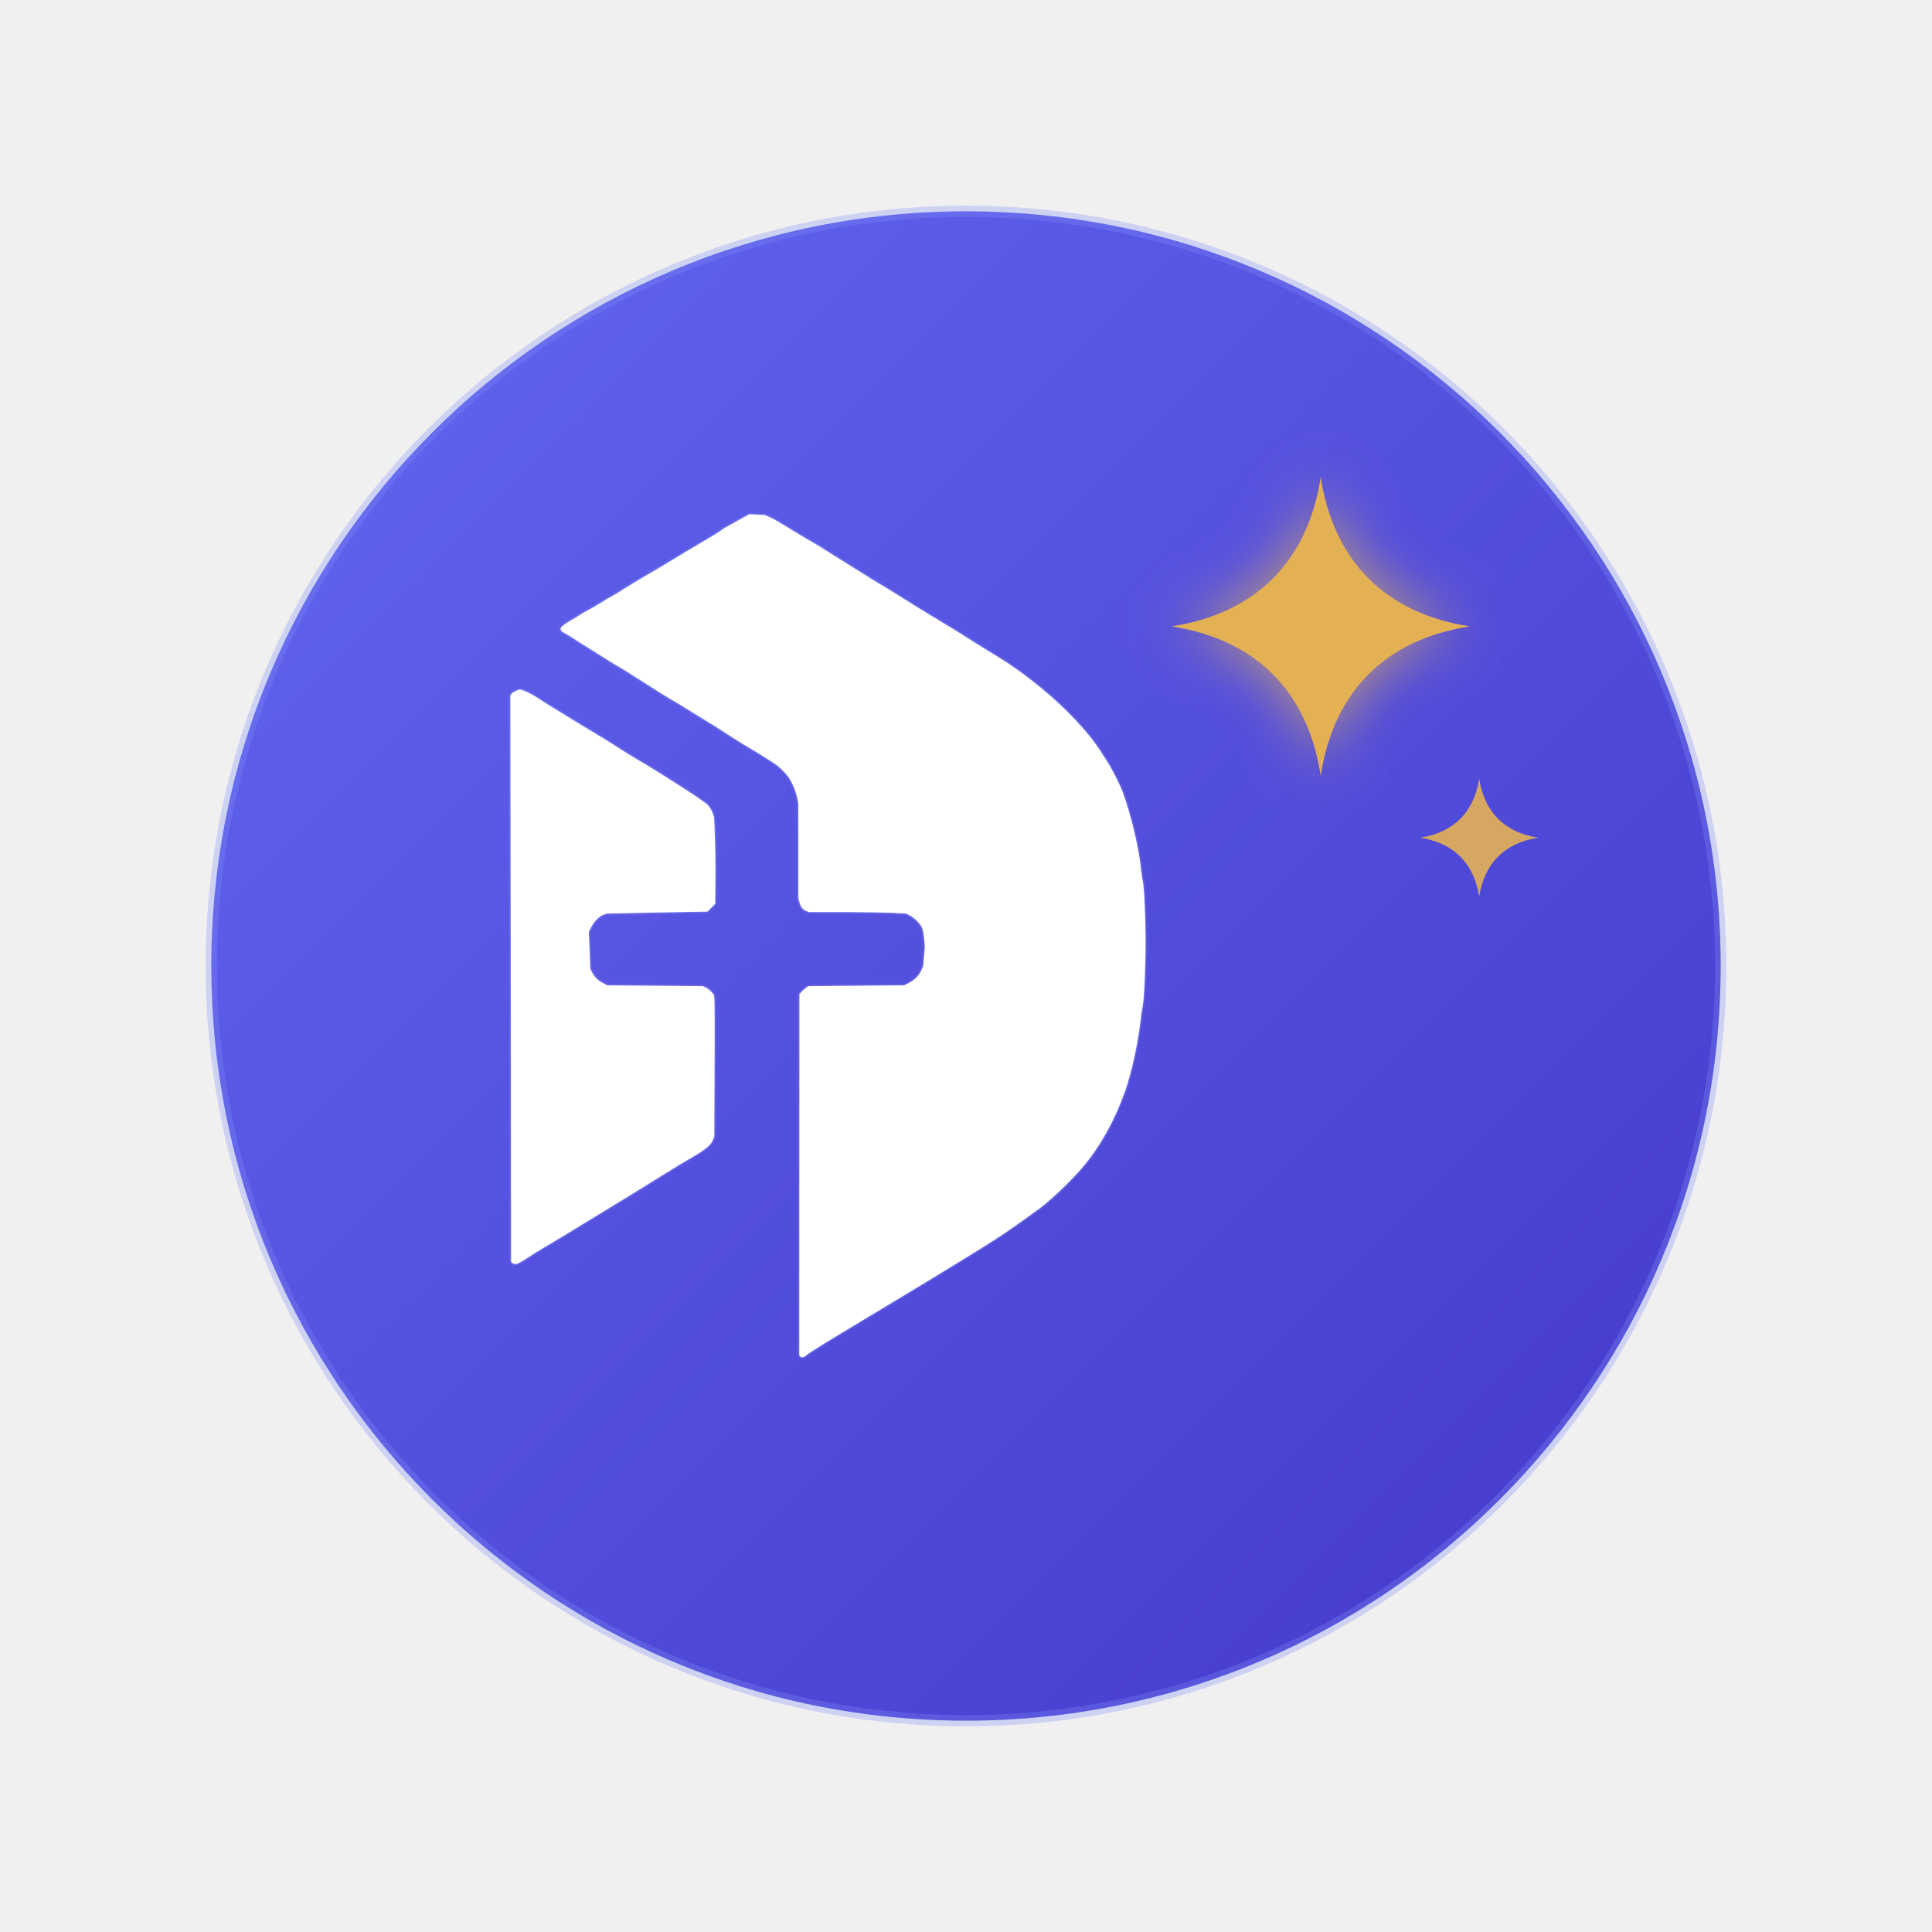
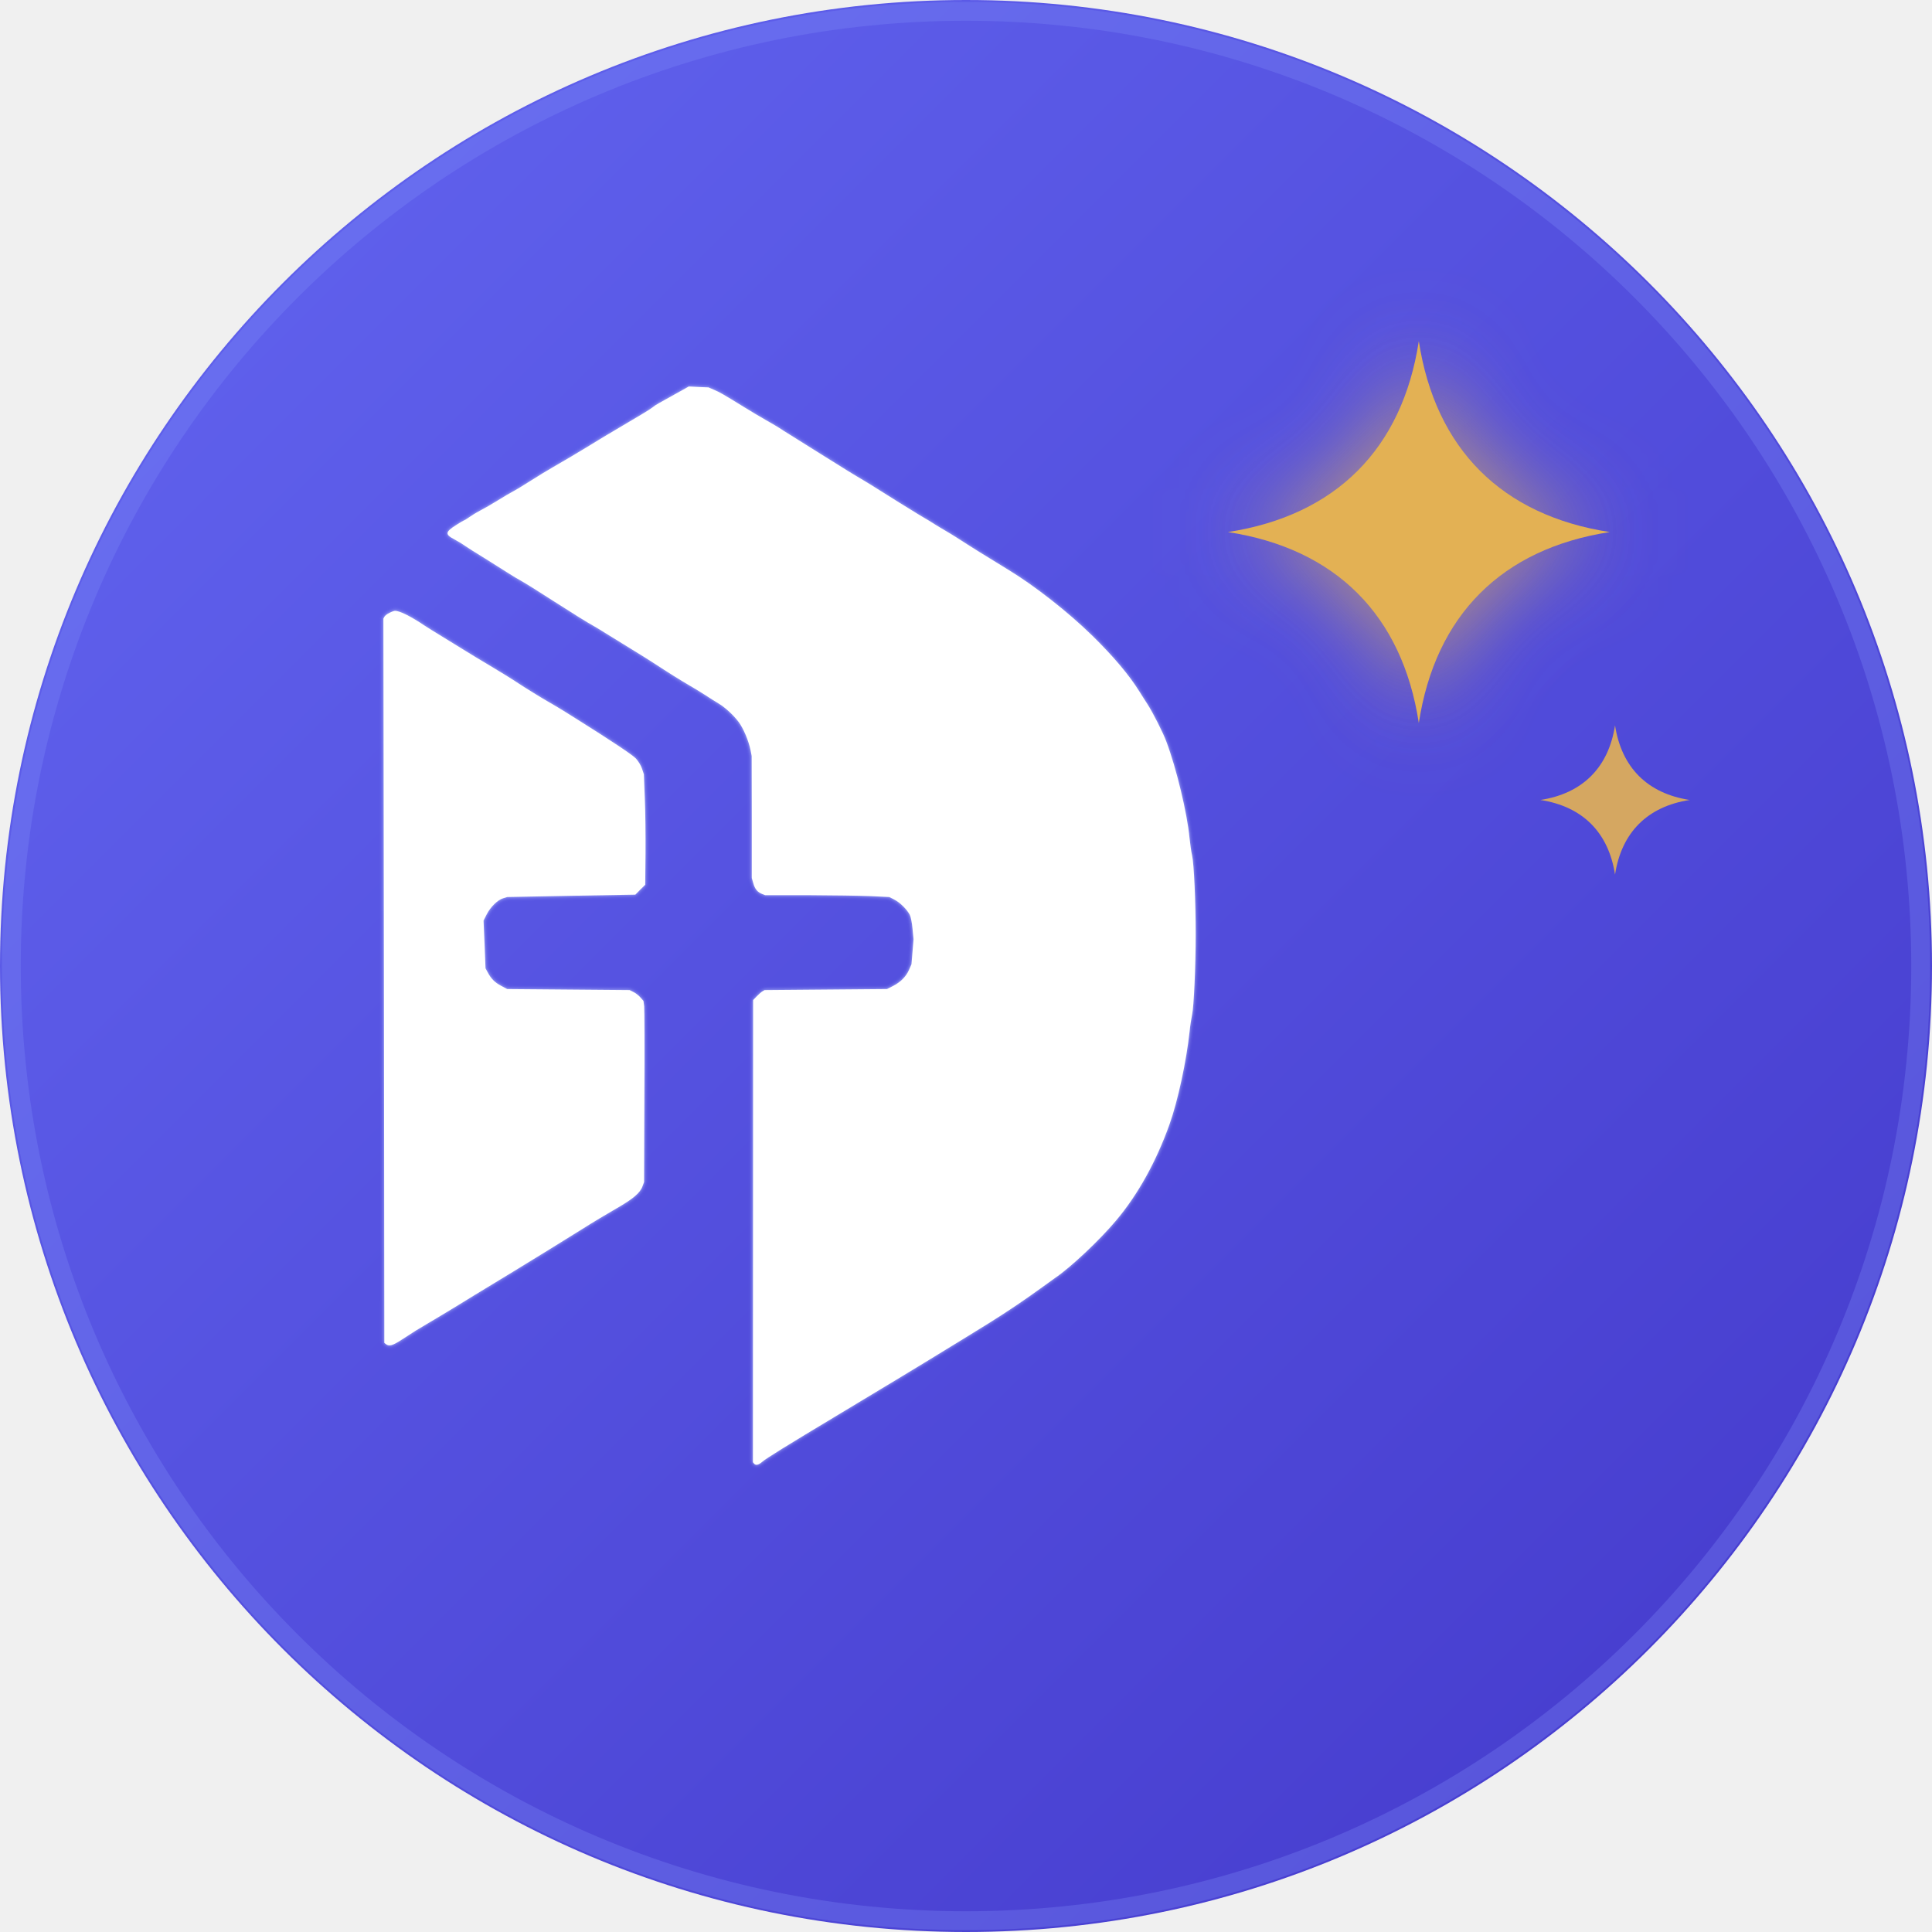
<svg xmlns="http://www.w3.org/2000/svg" viewBox="0 0 512 512" role="img" aria-label="Discipler">
  <defs>
    <linearGradient id="disc-a" x1="0" y1="0" x2="1" y2="1">
      <stop offset="0" stop-color="#6366F1" />
      <stop offset="1" stop-color="#4338CA" />
    </linearGradient>
    <clipPath id="clip-a">
-       <circle cx="256" cy="256" r="200" />
+       <circle cx="256" cy="256" r="256" />
    </clipPath>
    <filter id="halo-a" x="-60%" y="-60%" width="220%" height="220%">
-       <feGaussianBlur stdDeviation="16" />
+       <feGaussianBlur stdDeviation="18" />
    </filter>
    <filter id="spark-halo-a" x="-90%" y="-90%" width="280%" height="280%">
-       <feGaussianBlur stdDeviation="9" />
+       <feGaussianBlur stdDeviation="11" />
    </filter>
  </defs>
-   <circle cx="256" cy="256" r="200" fill="url(#disc-a)" />
+   <circle cx="256" cy="256" r="256" fill="url(#disc-a)" />
  <g clip-path="url(#clip-a)">
-     <g transform="translate(238,272) scale(0.215) translate(-518,-671)">
+     <g transform="translate(233,276) scale(0.275) translate(-518,-671)">
      <g transform="translate(0,1119) scale(0.1,-0.1)" fill="#C7D2FE" stroke="none" opacity="0.85" filter="url(#halo-a)">
        <path d="M3310 10772 c-49 -27 -207 -115 -255 -142 -22 -12 -49 -30 -60 -40 -11 -9 -57 -39 -103 -66 -78 -46 -134 -79 -334 -198 -46 -27 -117 -71 -158 -96 -99 -61 -276 -166 -373 -221 -43 -24 -135 -81 -205 -125 -70 -45 -148 -92 -172 -104 -24 -12 -91 -52 -149 -88 -58 -36 -128 -76 -154 -89 -26 -13 -74 -41 -106 -63 -32 -22 -61 -40 -65 -40 -3 0 -37 -20 -74 -44 -104 -66 -107 -89 -20 -135 33 -18 82 -47 107 -65 25 -17 55 -36 66 -43 25 -15 195 -121 351 -220 45 -29 99 -61 120 -72 38 -21 165 -100 328 -205 160 -103 317 -201 371 -230 17 -9 71 -42 122 -74 50 -31 160 -99 245 -151 84 -51 189 -117 233 -146 103 -68 240 -154 333 -208 40 -23 109 -65 152 -93 43 -28 98 -63 122 -77 61 -36 140 -108 192 -176 46 -61 97 -180 116 -273 l11 -57 1 -588 0 -588 15 -51 c15 -55 41 -86 86 -103 l28 -11 412 0 c227 -1 496 -5 598 -9 l186 -9 49 -25 c54 -27 122 -95 149 -147 9 -18 21 -76 26 -133 l10 -102 -10 -120 -10 -121 -24 -55 c-29 -65 -82 -118 -157 -156 l-55 -28 -590 -5 -590 -5 -20 -12 c-11 -6 -36 -28 -55 -48 l-35 -36 -1 -2227 -1 -2227 10 -12 c16 -21 44 -15 79 16 38 33 223 148 758 469 480 289 751 452 820 495 651 398 677 414 880 550 58 39 158 109 223 156 65 47 128 93 140 101 147 98 433 367 590 555 210 249 386 567 514 925 81 227 163 608 194 895 5 55 17 128 24 162 17 74 35 472 35 778 0 307 -17 683 -35 758 -8 34 -19 112 -25 172 -22 234 -127 671 -223 925 -32 87 -129 278 -181 359 -24 36 -58 91 -77 121 -100 161 -253 342 -456 541 -233 228 -556 481 -808 634 -239 146 -336 206 -508 317 -23 15 -67 41 -97 59 -30 17 -77 46 -105 63 -27 18 -79 49 -115 70 -36 21 -81 49 -100 61 -19 12 -78 48 -130 80 -52 32 -134 84 -182 114 -48 31 -120 75 -160 99 -91 53 -172 103 -416 256 -106 66 -233 146 -281 176 -49 30 -99 62 -112 71 -13 9 -71 43 -129 76 -58 33 -154 90 -215 128 -198 122 -229 140 -285 164 l-55 24 -95 4 -95 5 -35 -20z" />
        <path d="M458 8609 c-21 -10 -42 -27 -47 -37 l-9 -17 5 -3490 4 -3490 16 -12 c30 -23 64 -14 151 43 133 87 150 97 257 160 55 32 174 104 265 159 91 56 262 161 380 232 118 71 253 154 300 183 47 29 146 90 220 135 74 46 216 134 316 196 99 63 248 152 330 199 161 92 231 151 253 215 l15 40 3 820 c3 451 1 844 -2 873 l-7 53 -29 33 c-16 19 -46 42 -67 52 l-37 19 -590 5 -590 5 -60 32 c-60 32 -96 68 -130 133 l-19 35 -9 230 -10 230 31 61 c36 70 104 138 158 154 l39 12 617 12 618 11 47 48 48 47 3 303 c1 166 -1 406 -7 532 l-9 230 -18 54 c-10 31 -35 71 -58 97 -35 37 -232 168 -581 387 -44 27 -96 60 -115 72 -35 22 -113 68 -160 95 -43 24 -223 135 -269 166 -62 42 -210 133 -325 201 -54 32 -139 83 -190 115 -50 31 -152 93 -226 139 -74 45 -153 94 -175 109 -129 87 -237 141 -283 140 -9 -1 -34 -10 -54 -21z" />
      </g>
      <g transform="translate(0,1119) scale(0.1,-0.1)" fill="#FFFFFF" stroke="none">
        <path d="M3310 10772 c-49 -27 -207 -115 -255 -142 -22 -12 -49 -30 -60 -40 -11 -9 -57 -39 -103 -66 -78 -46 -134 -79 -334 -198 -46 -27 -117 -71 -158 -96 -99 -61 -276 -166 -373 -221 -43 -24 -135 -81 -205 -125 -70 -45 -148 -92 -172 -104 -24 -12 -91 -52 -149 -88 -58 -36 -128 -76 -154 -89 -26 -13 -74 -41 -106 -63 -32 -22 -61 -40 -65 -40 -3 0 -37 -20 -74 -44 -104 -66 -107 -89 -20 -135 33 -18 82 -47 107 -65 25 -17 55 -36 66 -43 25 -15 195 -121 351 -220 45 -29 99 -61 120 -72 38 -21 165 -100 328 -205 160 -103 317 -201 371 -230 17 -9 71 -42 122 -74 50 -31 160 -99 245 -151 84 -51 189 -117 233 -146 103 -68 240 -154 333 -208 40 -23 109 -65 152 -93 43 -28 98 -63 122 -77 61 -36 140 -108 192 -176 46 -61 97 -180 116 -273 l11 -57 1 -588 0 -588 15 -51 c15 -55 41 -86 86 -103 l28 -11 412 0 c227 -1 496 -5 598 -9 l186 -9 49 -25 c54 -27 122 -95 149 -147 9 -18 21 -76 26 -133 l10 -102 -10 -120 -10 -121 -24 -55 c-29 -65 -82 -118 -157 -156 l-55 -28 -590 -5 -590 -5 -20 -12 c-11 -6 -36 -28 -55 -48 l-35 -36 -1 -2227 -1 -2227 10 -12 c16 -21 44 -15 79 16 38 33 223 148 758 469 480 289 751 452 820 495 651 398 677 414 880 550 58 39 158 109 223 156 65 47 128 93 140 101 147 98 433 367 590 555 210 249 386 567 514 925 81 227 163 608 194 895 5 55 17 128 24 162 17 74 35 472 35 778 0 307 -17 683 -35 758 -8 34 -19 112 -25 172 -22 234 -127 671 -223 925 -32 87 -129 278 -181 359 -24 36 -58 91 -77 121 -100 161 -253 342 -456 541 -233 228 -556 481 -808 634 -239 146 -336 206 -508 317 -23 15 -67 41 -97 59 -30 17 -77 46 -105 63 -27 18 -79 49 -115 70 -36 21 -81 49 -100 61 -19 12 -78 48 -130 80 -52 32 -134 84 -182 114 -48 31 -120 75 -160 99 -91 53 -172 103 -416 256 -106 66 -233 146 -281 176 -49 30 -99 62 -112 71 -13 9 -71 43 -129 76 -58 33 -154 90 -215 128 -198 122 -229 140 -285 164 l-55 24 -95 4 -95 5 -35 -20z" />
        <path d="M458 8609 c-21 -10 -42 -27 -47 -37 l-9 -17 5 -3490 4 -3490 16 -12 c30 -23 64 -14 151 43 133 87 150 97 257 160 55 32 174 104 265 159 91 56 262 161 380 232 118 71 253 154 300 183 47 29 146 90 220 135 74 46 216 134 316 196 99 63 248 152 330 199 161 92 231 151 253 215 l15 40 3 820 c3 451 1 844 -2 873 l-7 53 -29 33 c-16 19 -46 42 -67 52 l-37 19 -590 5 -590 5 -60 32 c-60 32 -96 68 -130 133 l-19 35 -9 230 -10 230 31 61 c36 70 104 138 158 154 l39 12 617 12 618 11 47 48 48 47 3 303 c1 166 -1 406 -7 532 l-9 230 -18 54 c-10 31 -35 71 -58 97 -35 37 -232 168 -581 387 -44 27 -96 60 -115 72 -35 22 -113 68 -160 95 -43 24 -223 135 -269 166 -62 42 -210 133 -325 201 -54 32 -139 83 -190 115 -50 31 -152 93 -226 139 -74 45 -153 94 -175 109 -129 87 -237 141 -283 140 -9 -1 -34 -10 -54 -21z" />
      </g>
    </g>
-     <g transform="translate(350,166) scale(0.86) translate(-50,-50)">
+     <g transform="translate(376,141) scale(1.10) translate(-50,-50)">
      <path d="M50 4 C54 30 70 46 96 50 C70 54 54 70 50 96 C46 70 30 54 4 50 C30 46 46 30 50 4 Z" fill="#E3B154" opacity="0.75" filter="url(#spark-halo-a)" />
      <path d="M50 4 C54 30 70 46 96 50 C70 54 54 70 50 96 C46 70 30 54 4 50 C30 46 46 30 50 4 Z" fill="#E3B154" />
    </g>
-     <g transform="translate(392,222) scale(0.34) translate(-50,-50)">
+     <g transform="translate(428,212) scale(0.43) translate(-50,-50)">
      <path d="M50 4 C54 30 70 46 96 50 C70 54 54 70 50 96 C46 70 30 54 4 50 C30 46 46 30 50 4 Z" fill="#E3B154" opacity="0.9" />
    </g>
+     <circle cx="256" cy="256" r="253" fill="none" stroke="#818CF8" stroke-opacity="0.30" stroke-width="5" />
  </g>
-   <circle cx="256" cy="256" r="200" fill="none" stroke="#818CF8" stroke-opacity="0.30" stroke-width="3" />
</svg>
